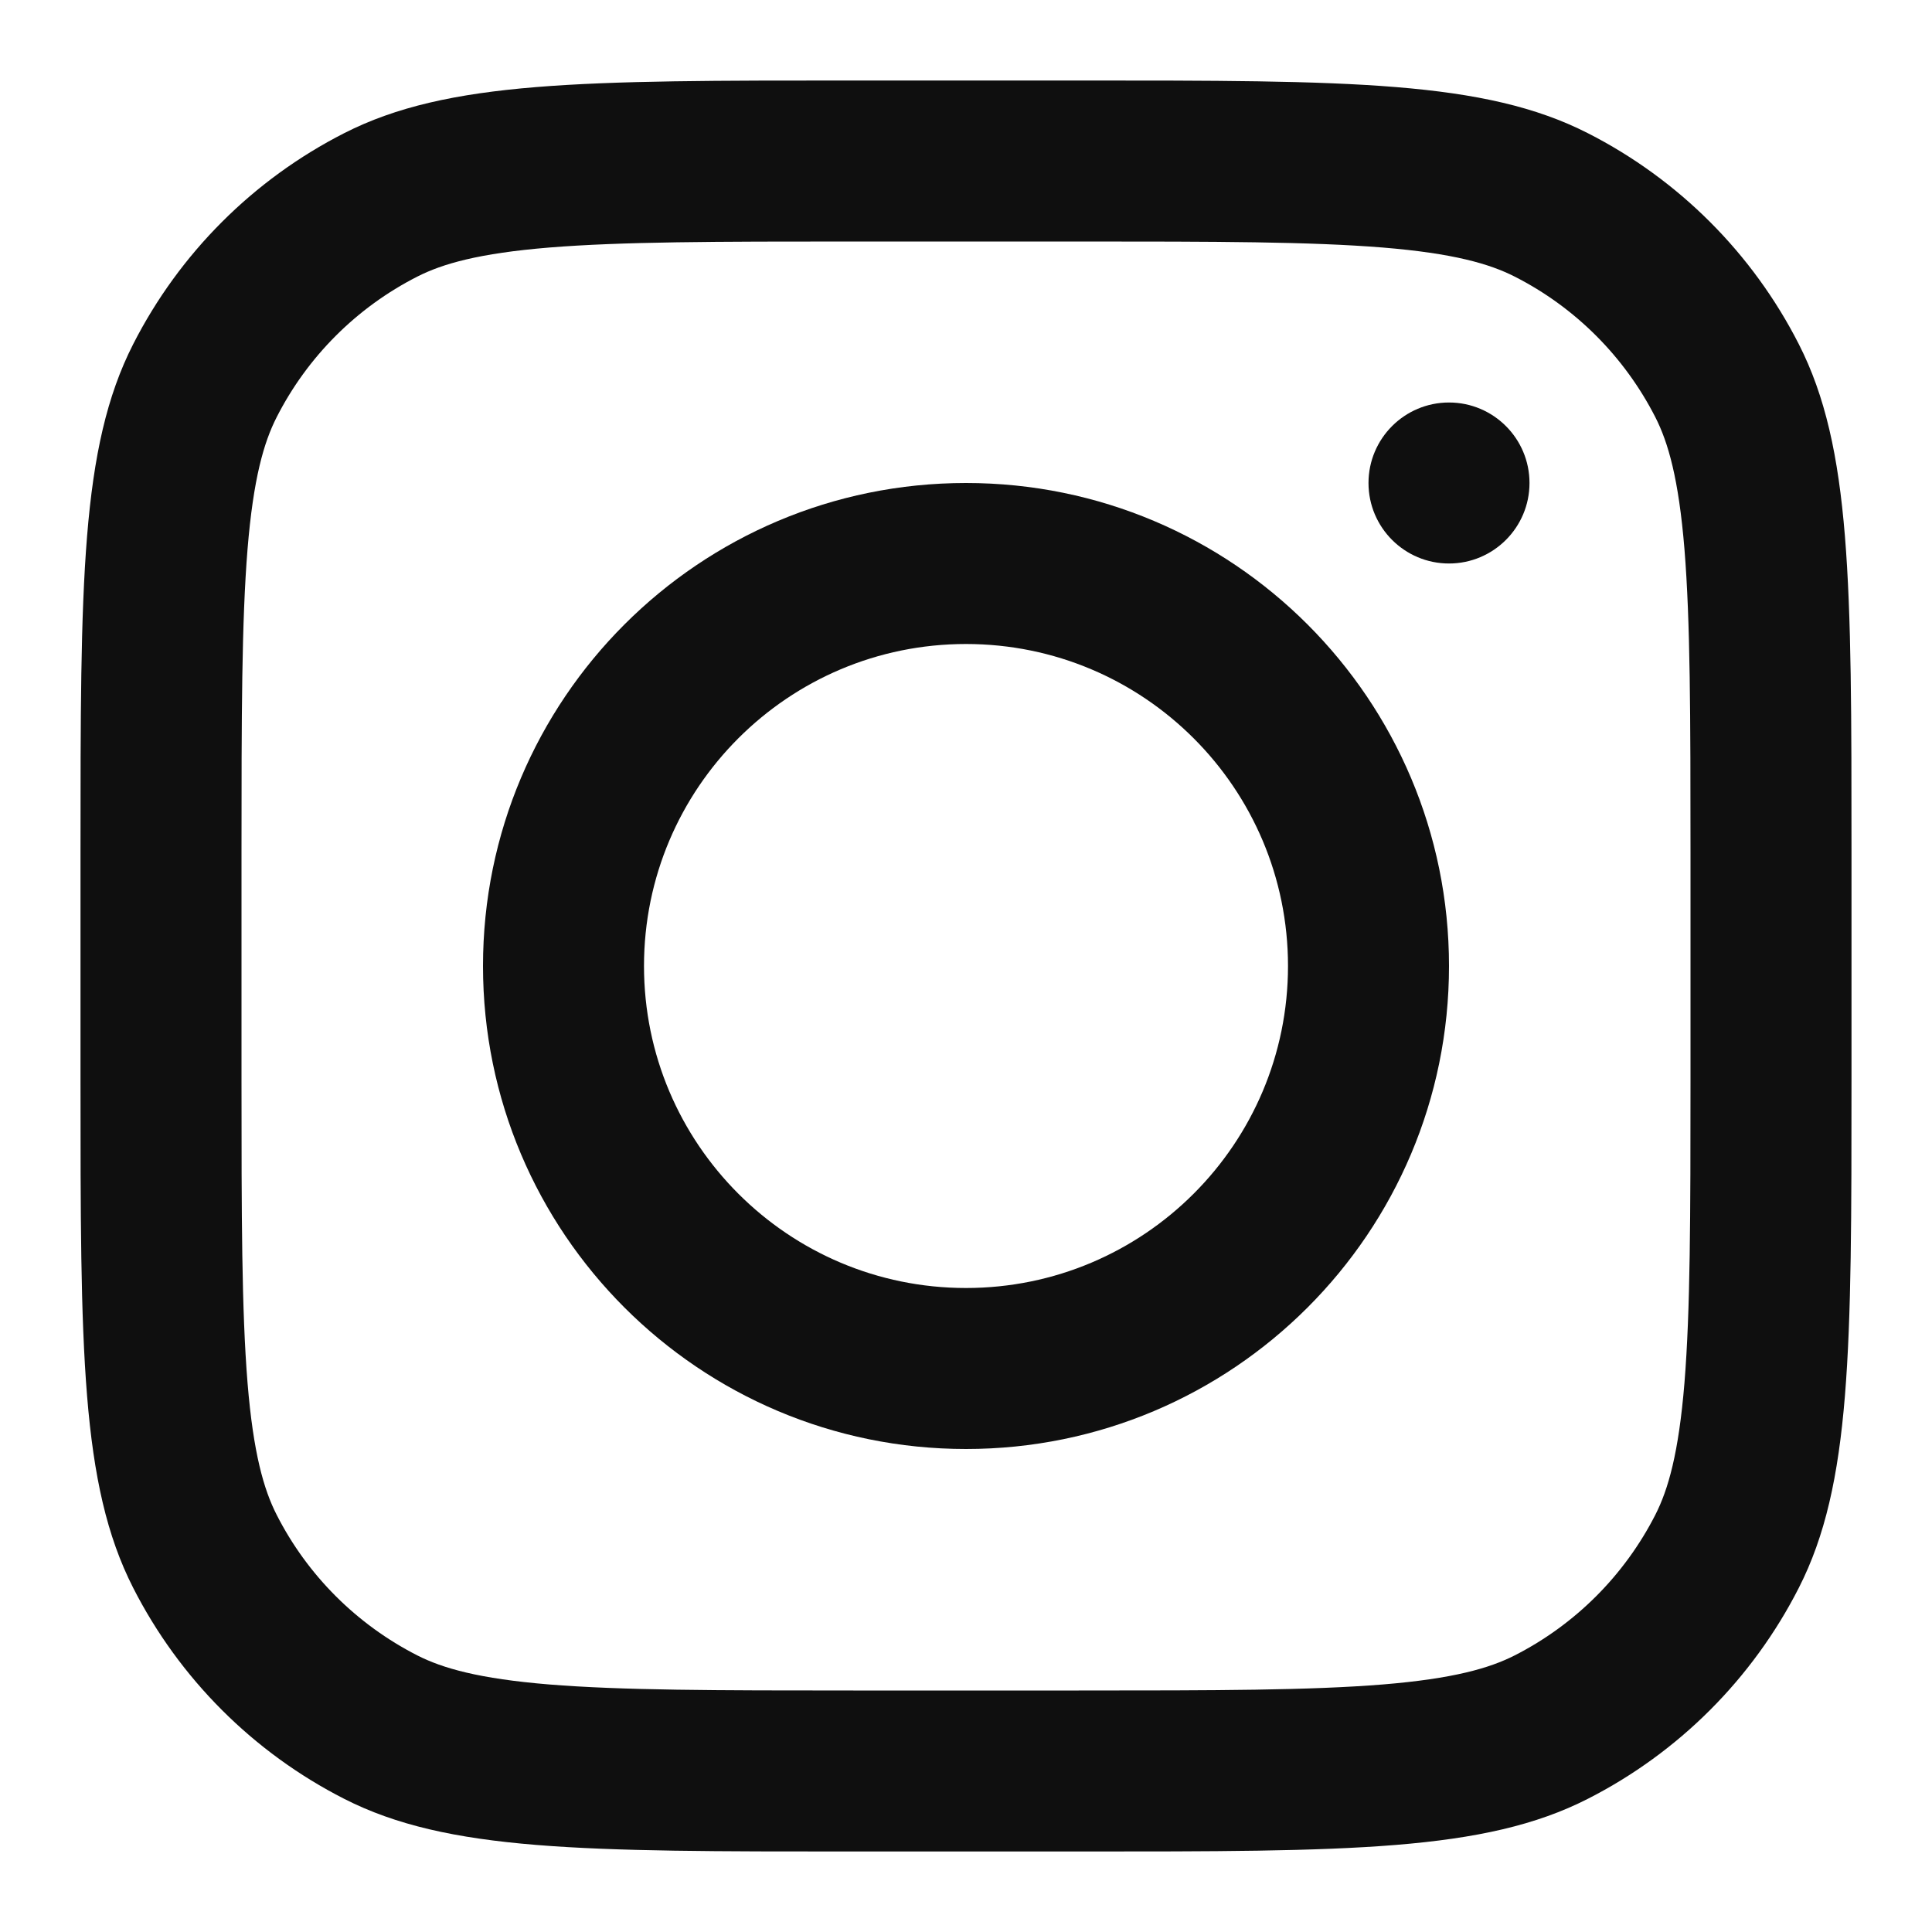
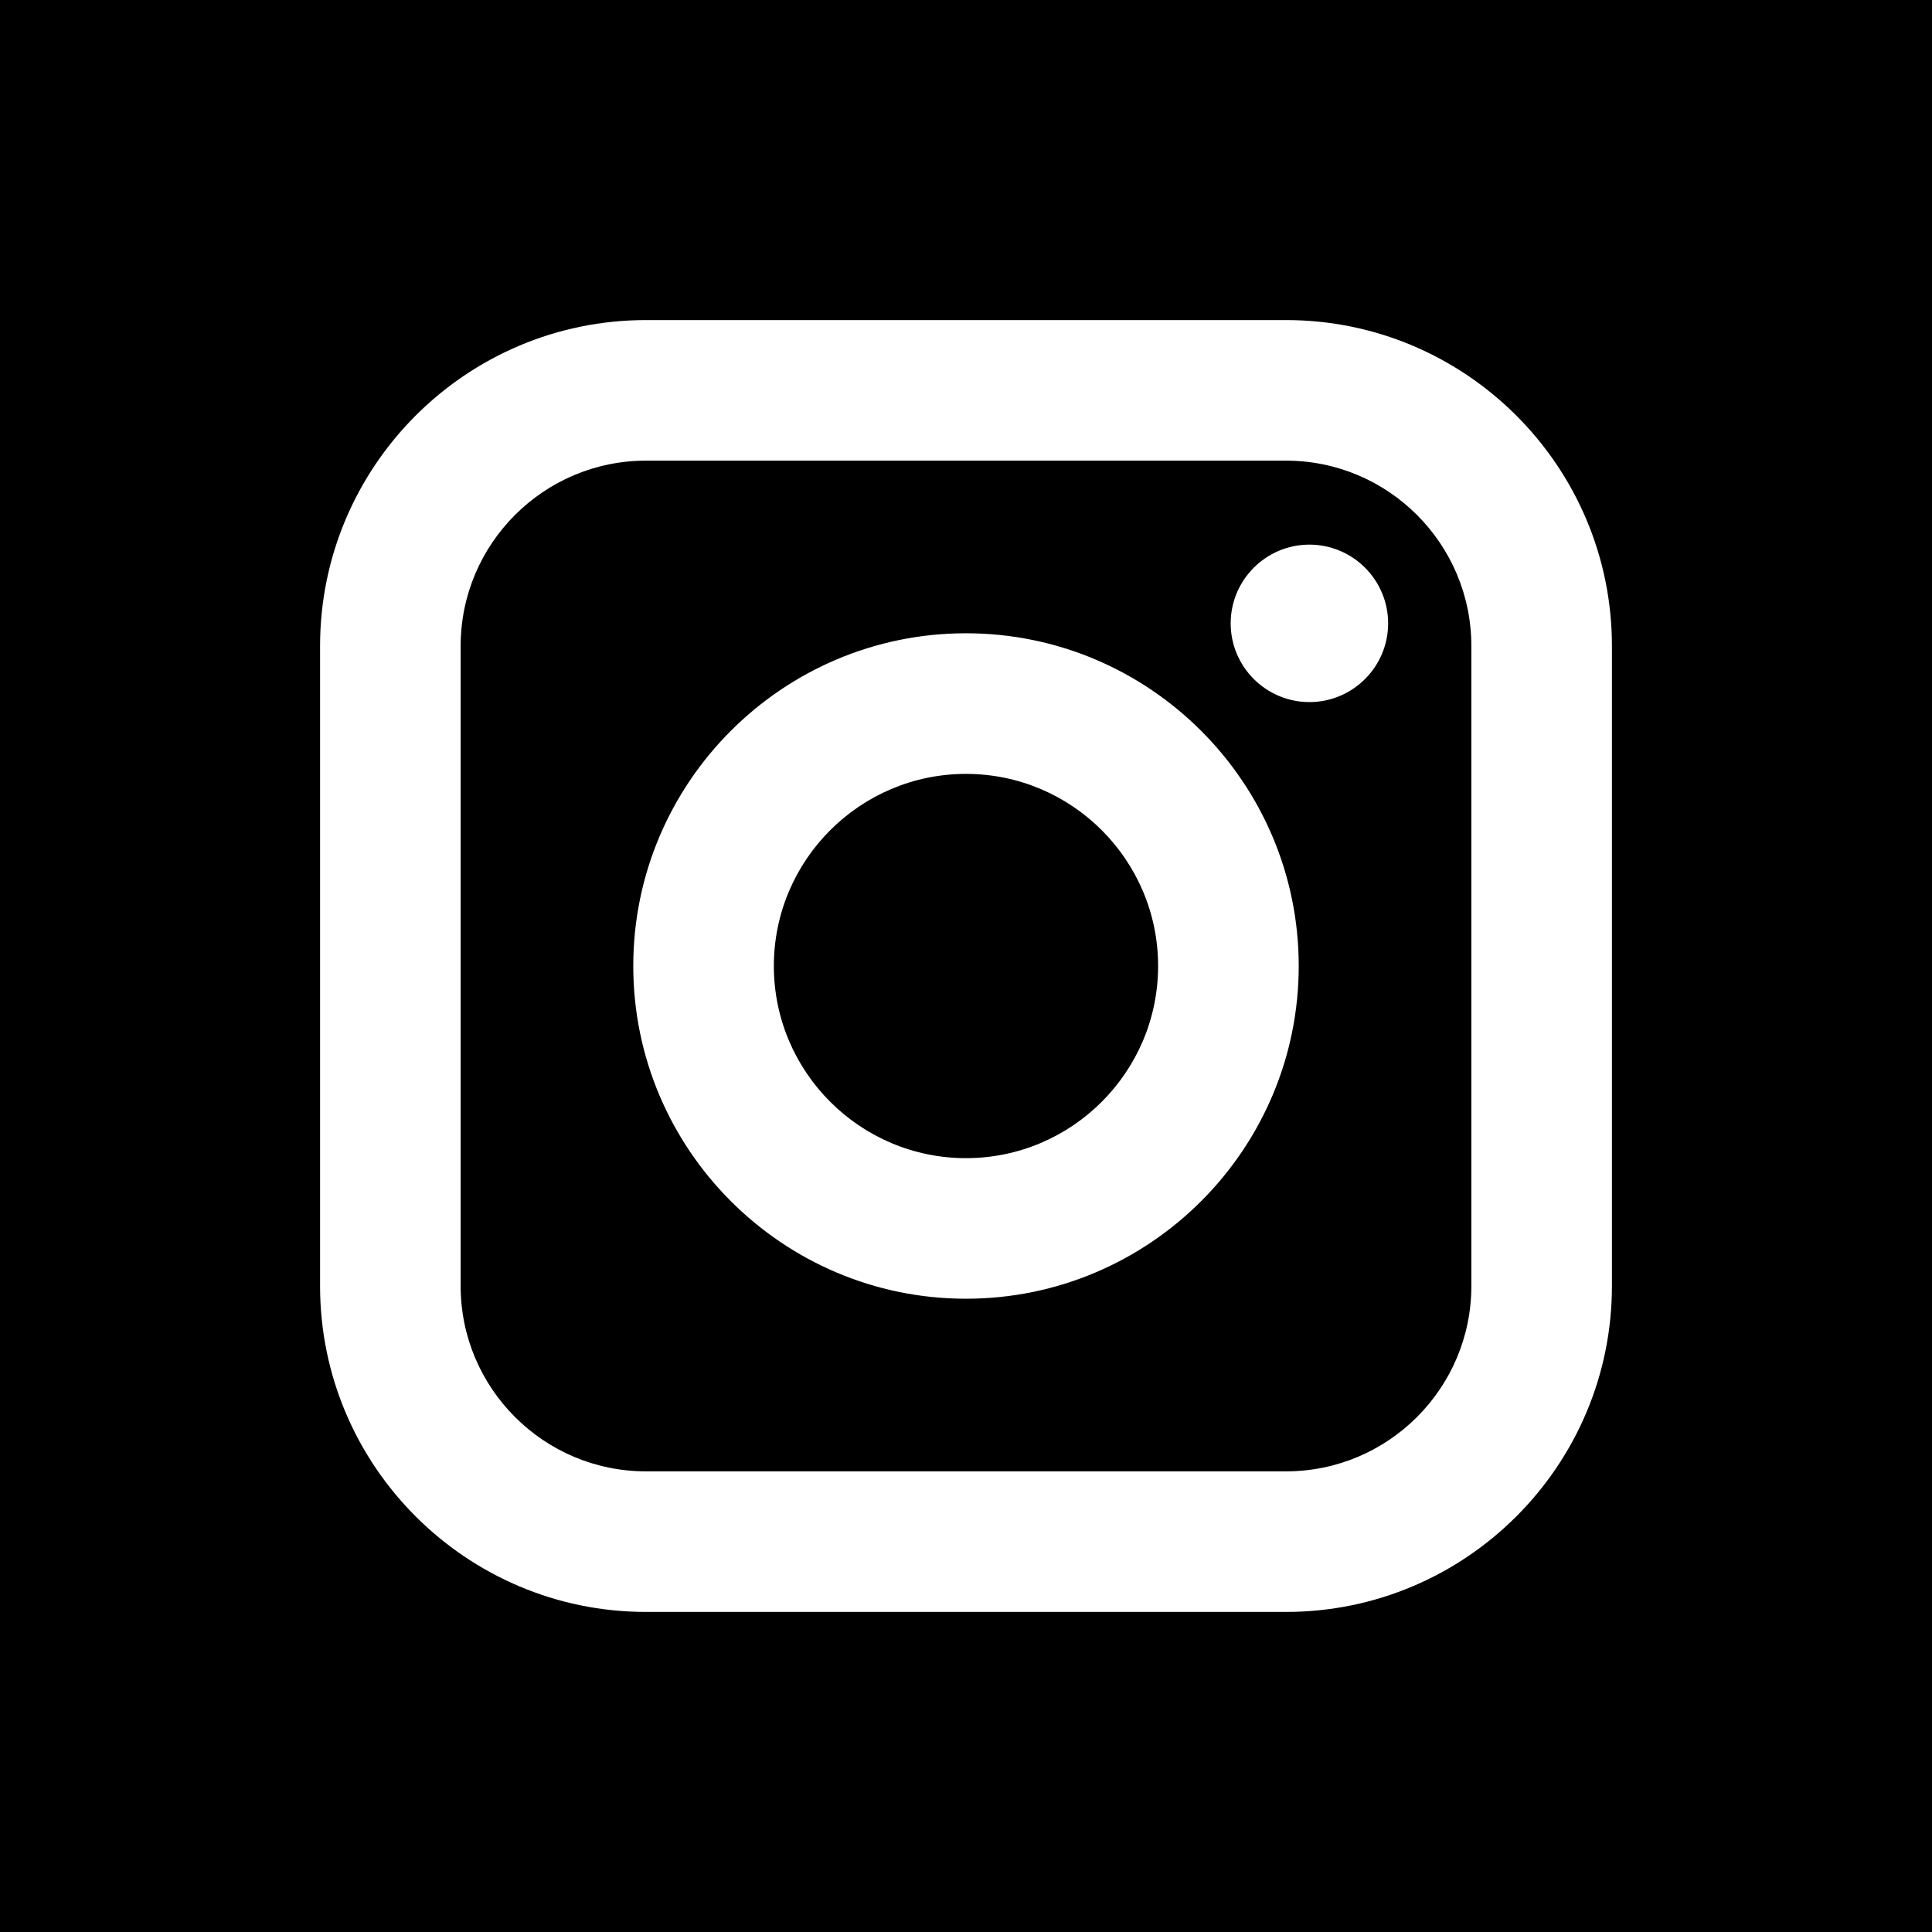
- <svg xmlns="http://www.w3.org/2000/svg" width="800px" height="800px" viewBox="0 0 24 24" fill="none">
-   <path fill-rule="evenodd" clip-rule="evenodd" d="M12 18C15.314 18 18 15.314 18 12C18 8.686 15.314 6 12 6C8.686 6 6 8.686 6 12C6 15.314 8.686 18 12 18ZM12 16C14.209 16 16 14.209 16 12C16 9.791 14.209 8 12 8C9.791 8 8 9.791 8 12C8 14.209 9.791 16 12 16Z" fill="#0F0F0F" />
-   <path d="M18 5C17.448 5 17 5.448 17 6C17 6.552 17.448 7 18 7C18.552 7 19 6.552 19 6C19 5.448 18.552 5 18 5Z" fill="#0F0F0F" />
-   <path fill-rule="evenodd" clip-rule="evenodd" d="M1.654 4.276C1 5.56 1 7.24 1 10.6V13.4C1 16.76 1 18.441 1.654 19.724C2.229 20.853 3.147 21.771 4.276 22.346C5.56 23 7.24 23 10.6 23H13.4C16.76 23 18.441 23 19.724 22.346C20.853 21.771 21.771 20.853 22.346 19.724C23 18.441 23 16.76 23 13.4V10.6C23 7.24 23 5.56 22.346 4.276C21.771 3.147 20.853 2.229 19.724 1.654C18.441 1 16.76 1 13.4 1H10.6C7.24 1 5.56 1 4.276 1.654C3.147 2.229 2.229 3.147 1.654 4.276ZM13.4 3H10.6C8.887 3 7.722 3.002 6.822 3.075C5.945 3.147 5.497 3.277 5.184 3.436C4.431 3.819 3.819 4.431 3.436 5.184C3.277 5.497 3.147 5.945 3.075 6.822C3.002 7.722 3 8.887 3 10.6V13.4C3 15.113 3.002 16.278 3.075 17.178C3.147 18.055 3.277 18.503 3.436 18.816C3.819 19.569 4.431 20.18 5.184 20.564C5.497 20.723 5.945 20.853 6.822 20.925C7.722 20.998 8.887 21 10.6 21H13.4C15.113 21 16.278 20.998 17.178 20.925C18.055 20.853 18.503 20.723 18.816 20.564C19.569 20.18 20.18 19.569 20.564 18.816C20.723 18.503 20.853 18.055 20.925 17.178C20.998 16.278 21 15.113 21 13.4V10.6C21 8.887 20.998 7.722 20.925 6.822C20.853 5.945 20.723 5.497 20.564 5.184C20.18 4.431 19.569 3.819 18.816 3.436C18.503 3.277 18.055 3.147 17.178 3.075C16.278 3.002 15.113 3 13.4 3Z" fill="#0F0F0F" />
+ <svg xmlns="http://www.w3.org/2000/svg" fill="#000000" height="800px" width="800px" version="1.1" id="Layer_1" viewBox="0 0 455.73 455.73" xml:space="preserve">
+   <path d="M227.86,182.55c-24.98,0-45.32,20.33-45.32,45.31c0,24.99,20.34,45.33,45.32,45.33c24.99,0,45.32-20.34,45.32-45.33  C273.18,202.88,252.85,182.55,227.86,182.55z M227.86,182.55c-24.98,0-45.32,20.33-45.32,45.31c0,24.99,20.34,45.33,45.32,45.33  c24.99,0,45.32-20.34,45.32-45.33C273.18,202.88,252.85,182.55,227.86,182.55z M303.36,108.66H152.37  c-24.1,0-43.71,19.61-43.71,43.71v150.99c0,24.1,19.61,43.71,43.71,43.71h150.99c24.1,0,43.71-19.61,43.71-43.71V152.37  C347.07,128.27,327.46,108.66,303.36,108.66z M227.86,306.35c-43.27,0-78.48-35.21-78.48-78.49c0-43.27,35.21-78.48,78.48-78.48  c43.28,0,78.49,35.21,78.49,78.48C306.35,271.14,271.14,306.35,227.86,306.35z M308.87,165.61c-10.24,0-18.57-8.33-18.57-18.57  s8.33-18.57,18.57-18.57s18.57,8.33,18.57,18.57S319.11,165.61,308.87,165.61z M227.86,182.55c-24.98,0-45.32,20.33-45.32,45.31  c0,24.99,20.34,45.33,45.32,45.33c24.99,0,45.32-20.34,45.32-45.33C273.18,202.88,252.85,182.55,227.86,182.55z M303.36,108.66  H152.37c-24.1,0-43.71,19.61-43.71,43.71v150.99c0,24.1,19.61,43.71,43.71,43.71h150.99c24.1,0,43.71-19.61,43.71-43.71V152.37  C347.07,128.27,327.46,108.66,303.36,108.66z M227.86,306.35c-43.27,0-78.48-35.21-78.48-78.49c0-43.27,35.21-78.48,78.48-78.48  c43.28,0,78.49,35.21,78.49,78.48C306.35,271.14,271.14,306.35,227.86,306.35z M308.87,165.61c-10.24,0-18.57-8.33-18.57-18.57  s8.33-18.57,18.57-18.57s18.57,8.33,18.57,18.57S319.11,165.61,308.87,165.61z M227.86,182.55c-24.98,0-45.32,20.33-45.32,45.31  c0,24.99,20.34,45.33,45.32,45.33c24.99,0,45.32-20.34,45.32-45.33C273.18,202.88,252.85,182.55,227.86,182.55z M0,0v455.73h455.73  V0H0z M380.23,303.36c0,42.39-34.48,76.87-76.87,76.87H152.37c-42.39,0-76.87-34.48-76.87-76.87V152.37  c0-42.39,34.48-76.87,76.87-76.87h150.99c42.39,0,76.87,34.48,76.87,76.87V303.36z M303.36,108.66H152.37  c-24.1,0-43.71,19.61-43.71,43.71v150.99c0,24.1,19.61,43.71,43.71,43.71h150.99c24.1,0,43.71-19.61,43.71-43.71V152.37  C347.07,128.27,327.46,108.66,303.36,108.66z M227.86,306.35c-43.27,0-78.48-35.21-78.48-78.49c0-43.27,35.21-78.48,78.48-78.48  c43.28,0,78.49,35.21,78.49,78.48C306.35,271.14,271.14,306.35,227.86,306.35z M308.87,165.61c-10.24,0-18.57-8.33-18.57-18.57  s8.33-18.57,18.57-18.57s18.57,8.33,18.57,18.57S319.11,165.61,308.87,165.61z M227.86,182.55c-24.98,0-45.32,20.33-45.32,45.31  c0,24.99,20.34,45.33,45.32,45.33c24.99,0,45.32-20.34,45.32-45.33C273.18,202.88,252.85,182.55,227.86,182.55z M227.86,182.55  c-24.98,0-45.32,20.33-45.32,45.31c0,24.99,20.34,45.33,45.32,45.33c24.99,0,45.32-20.34,45.32-45.33  C273.18,202.88,252.85,182.55,227.86,182.55z M227.86,182.55c-24.98,0-45.32,20.33-45.32,45.31c0,24.99,20.34,45.33,45.32,45.33  c24.99,0,45.32-20.34,45.32-45.33C273.18,202.88,252.85,182.55,227.86,182.55z M303.36,108.66H152.37  c-24.1,0-43.71,19.61-43.71,43.71v150.99c0,24.1,19.61,43.71,43.71,43.71h150.99c24.1,0,43.71-19.61,43.71-43.71V152.37  C347.07,128.27,327.46,108.66,303.36,108.66z M227.86,306.35c-43.27,0-78.48-35.21-78.48-78.49c0-43.27,35.21-78.48,78.48-78.48  c43.28,0,78.49,35.21,78.49,78.48C306.35,271.14,271.14,306.35,227.86,306.35z M308.87,165.61c-10.24,0-18.57-8.33-18.57-18.57  s8.33-18.57,18.57-18.57s18.57,8.33,18.57,18.57S319.11,165.61,308.87,165.61z M227.86,182.55c-24.98,0-45.32,20.33-45.32,45.31  c0,24.99,20.34,45.33,45.32,45.33c24.99,0,45.32-20.34,45.32-45.33C273.18,202.88,252.85,182.55,227.86,182.55z M227.86,182.55  c-24.98,0-45.32,20.33-45.32,45.31c0,24.99,20.34,45.33,45.32,45.33c24.99,0,45.32-20.34,45.32-45.33  C273.18,202.88,252.85,182.55,227.86,182.55z M227.86,182.55c-24.98,0-45.32,20.33-45.32,45.31c0,24.99,20.34,45.33,45.32,45.33  c24.99,0,45.32-20.34,45.32-45.33C273.18,202.88,252.85,182.55,227.86,182.55z M303.36,108.66H152.37  c-24.1,0-43.71,19.61-43.71,43.71v150.99c0,24.1,19.61,43.71,43.71,43.71h150.99c24.1,0,43.71-19.61,43.71-43.71V152.37  C347.07,128.27,327.46,108.66,303.36,108.66z M227.86,306.35c-43.27,0-78.48-35.21-78.48-78.49c0-43.27,35.21-78.48,78.48-78.48  c43.28,0,78.49,35.21,78.49,78.48C306.35,271.14,271.14,306.35,227.86,306.35z M308.87,165.61c-10.24,0-18.57-8.33-18.57-18.57  s8.33-18.57,18.57-18.57s18.57,8.33,18.57,18.57S319.11,165.61,308.87,165.61z M227.86,182.55c-24.98,0-45.32,20.33-45.32,45.31  c0,24.99,20.34,45.33,45.32,45.33c24.99,0,45.32-20.34,45.32-45.33C273.18,202.88,252.85,182.55,227.86,182.55z" />
</svg>
